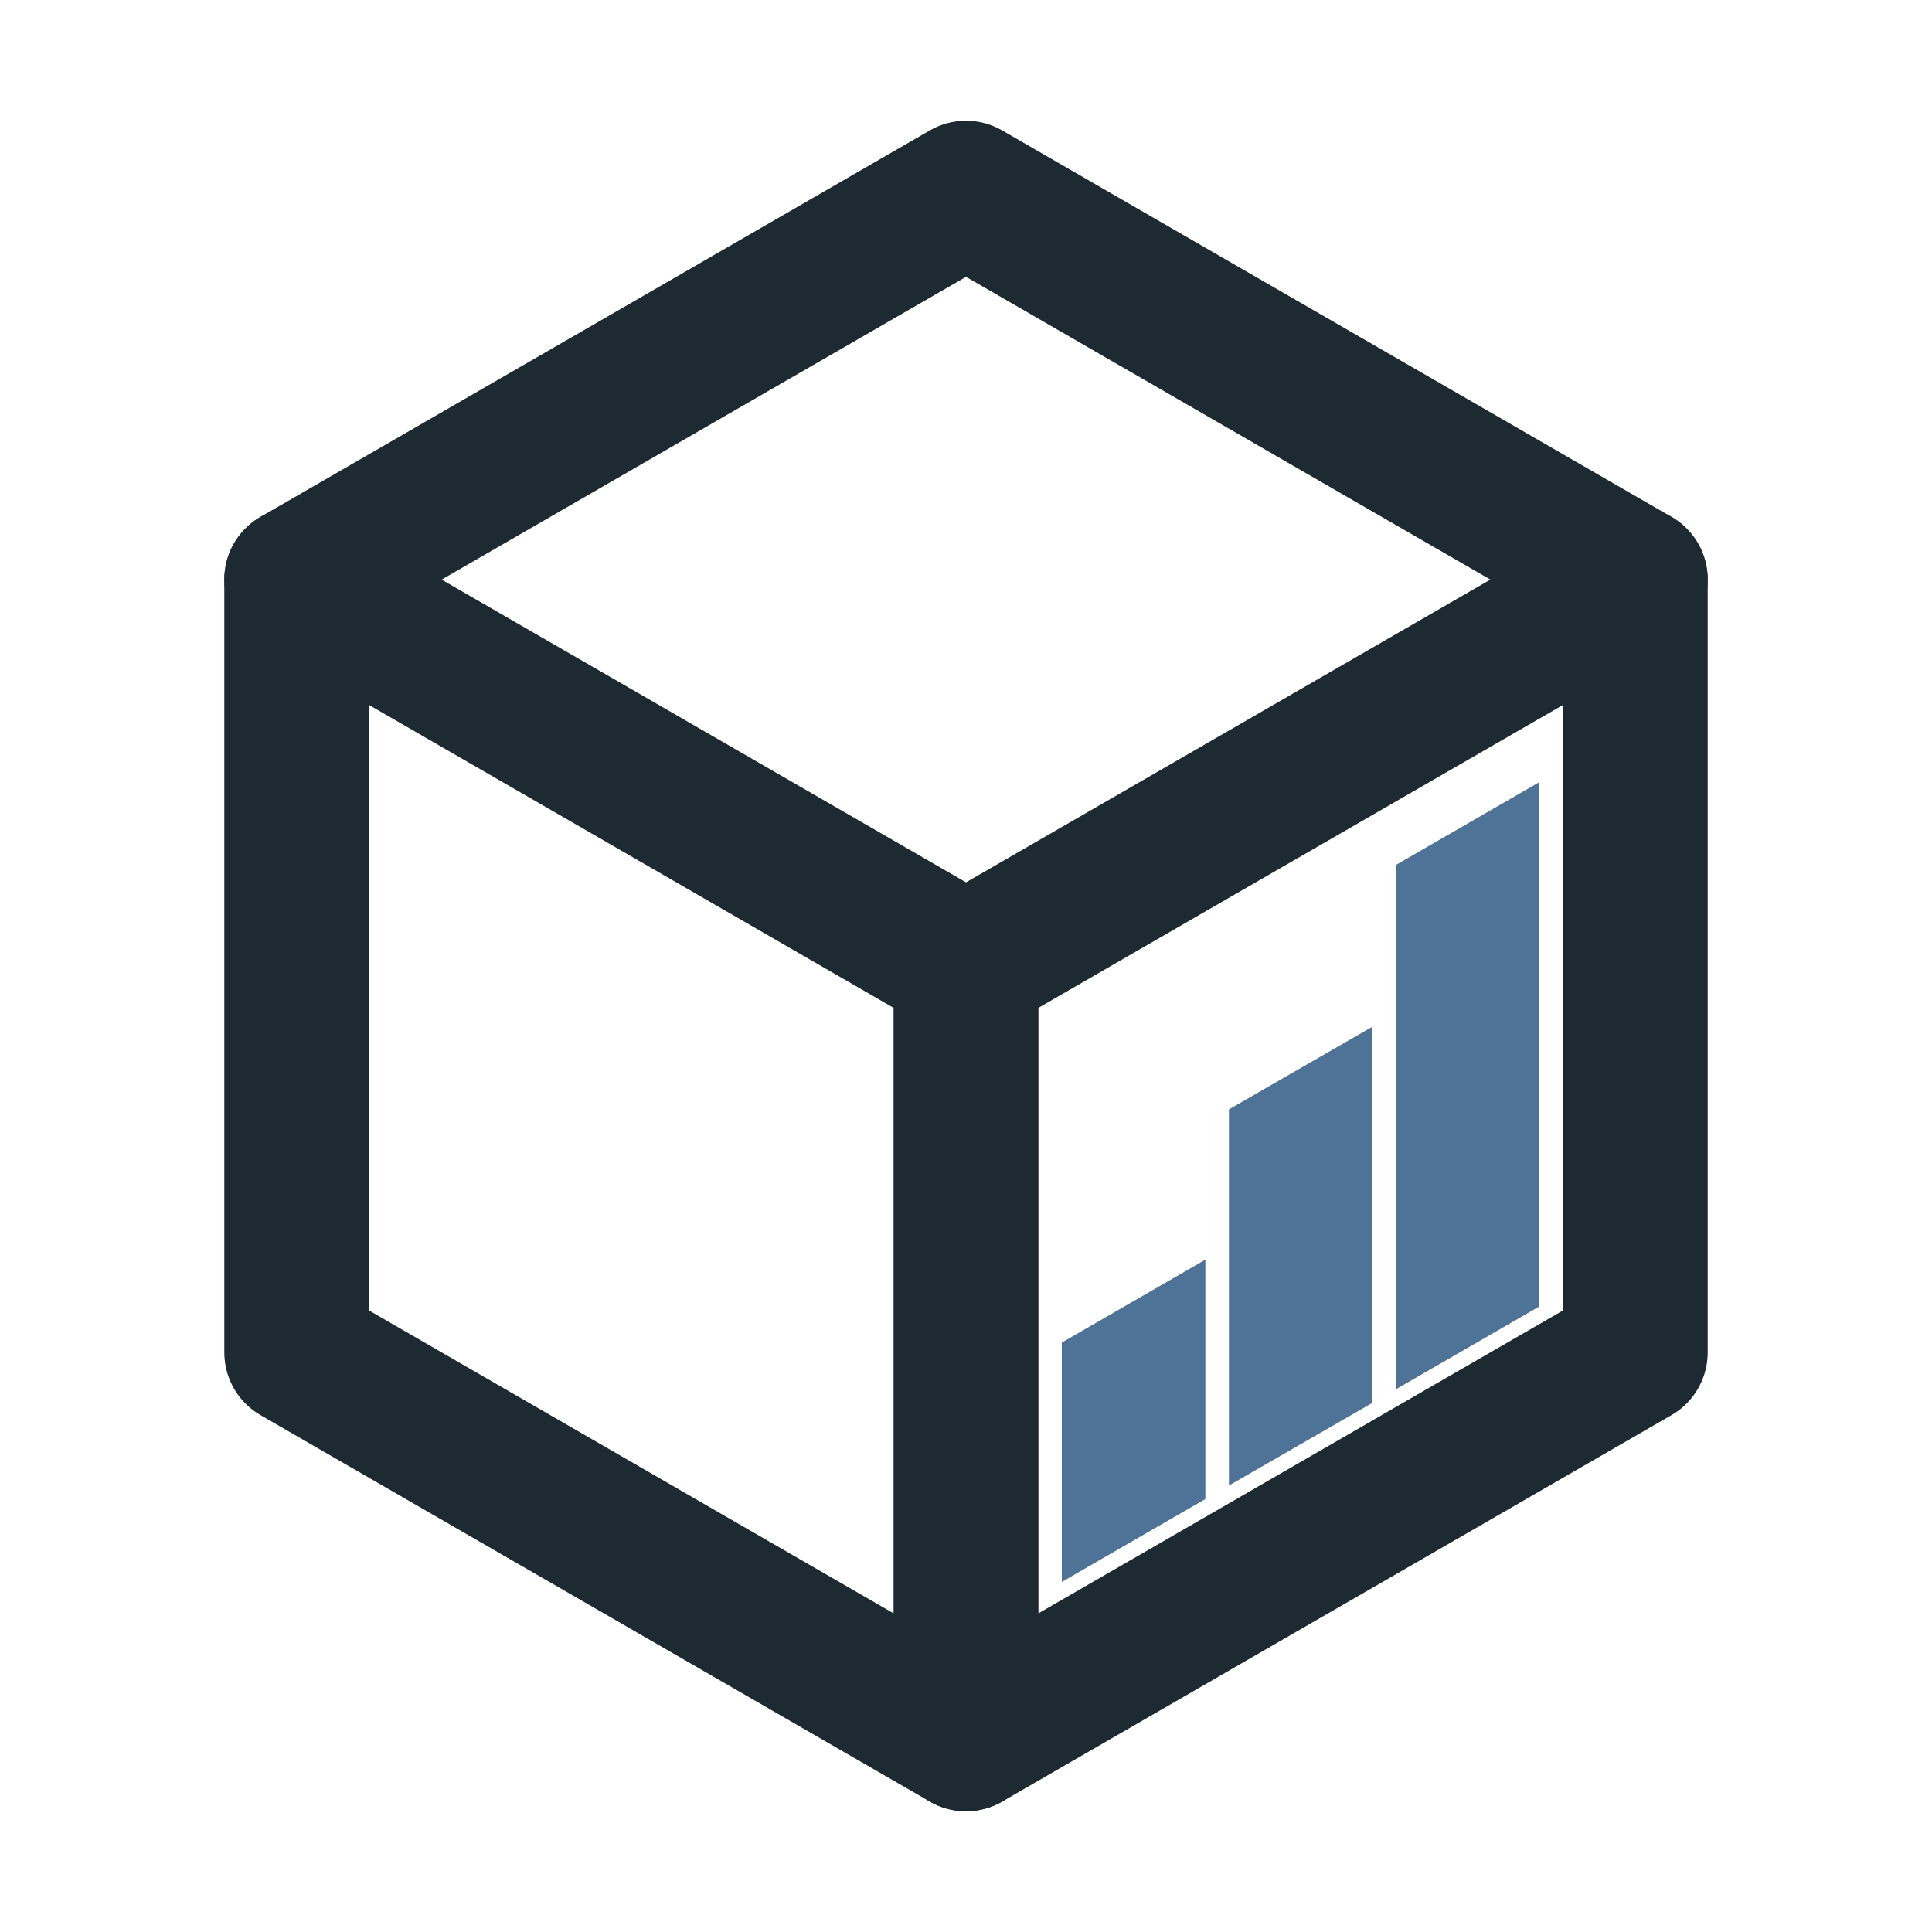
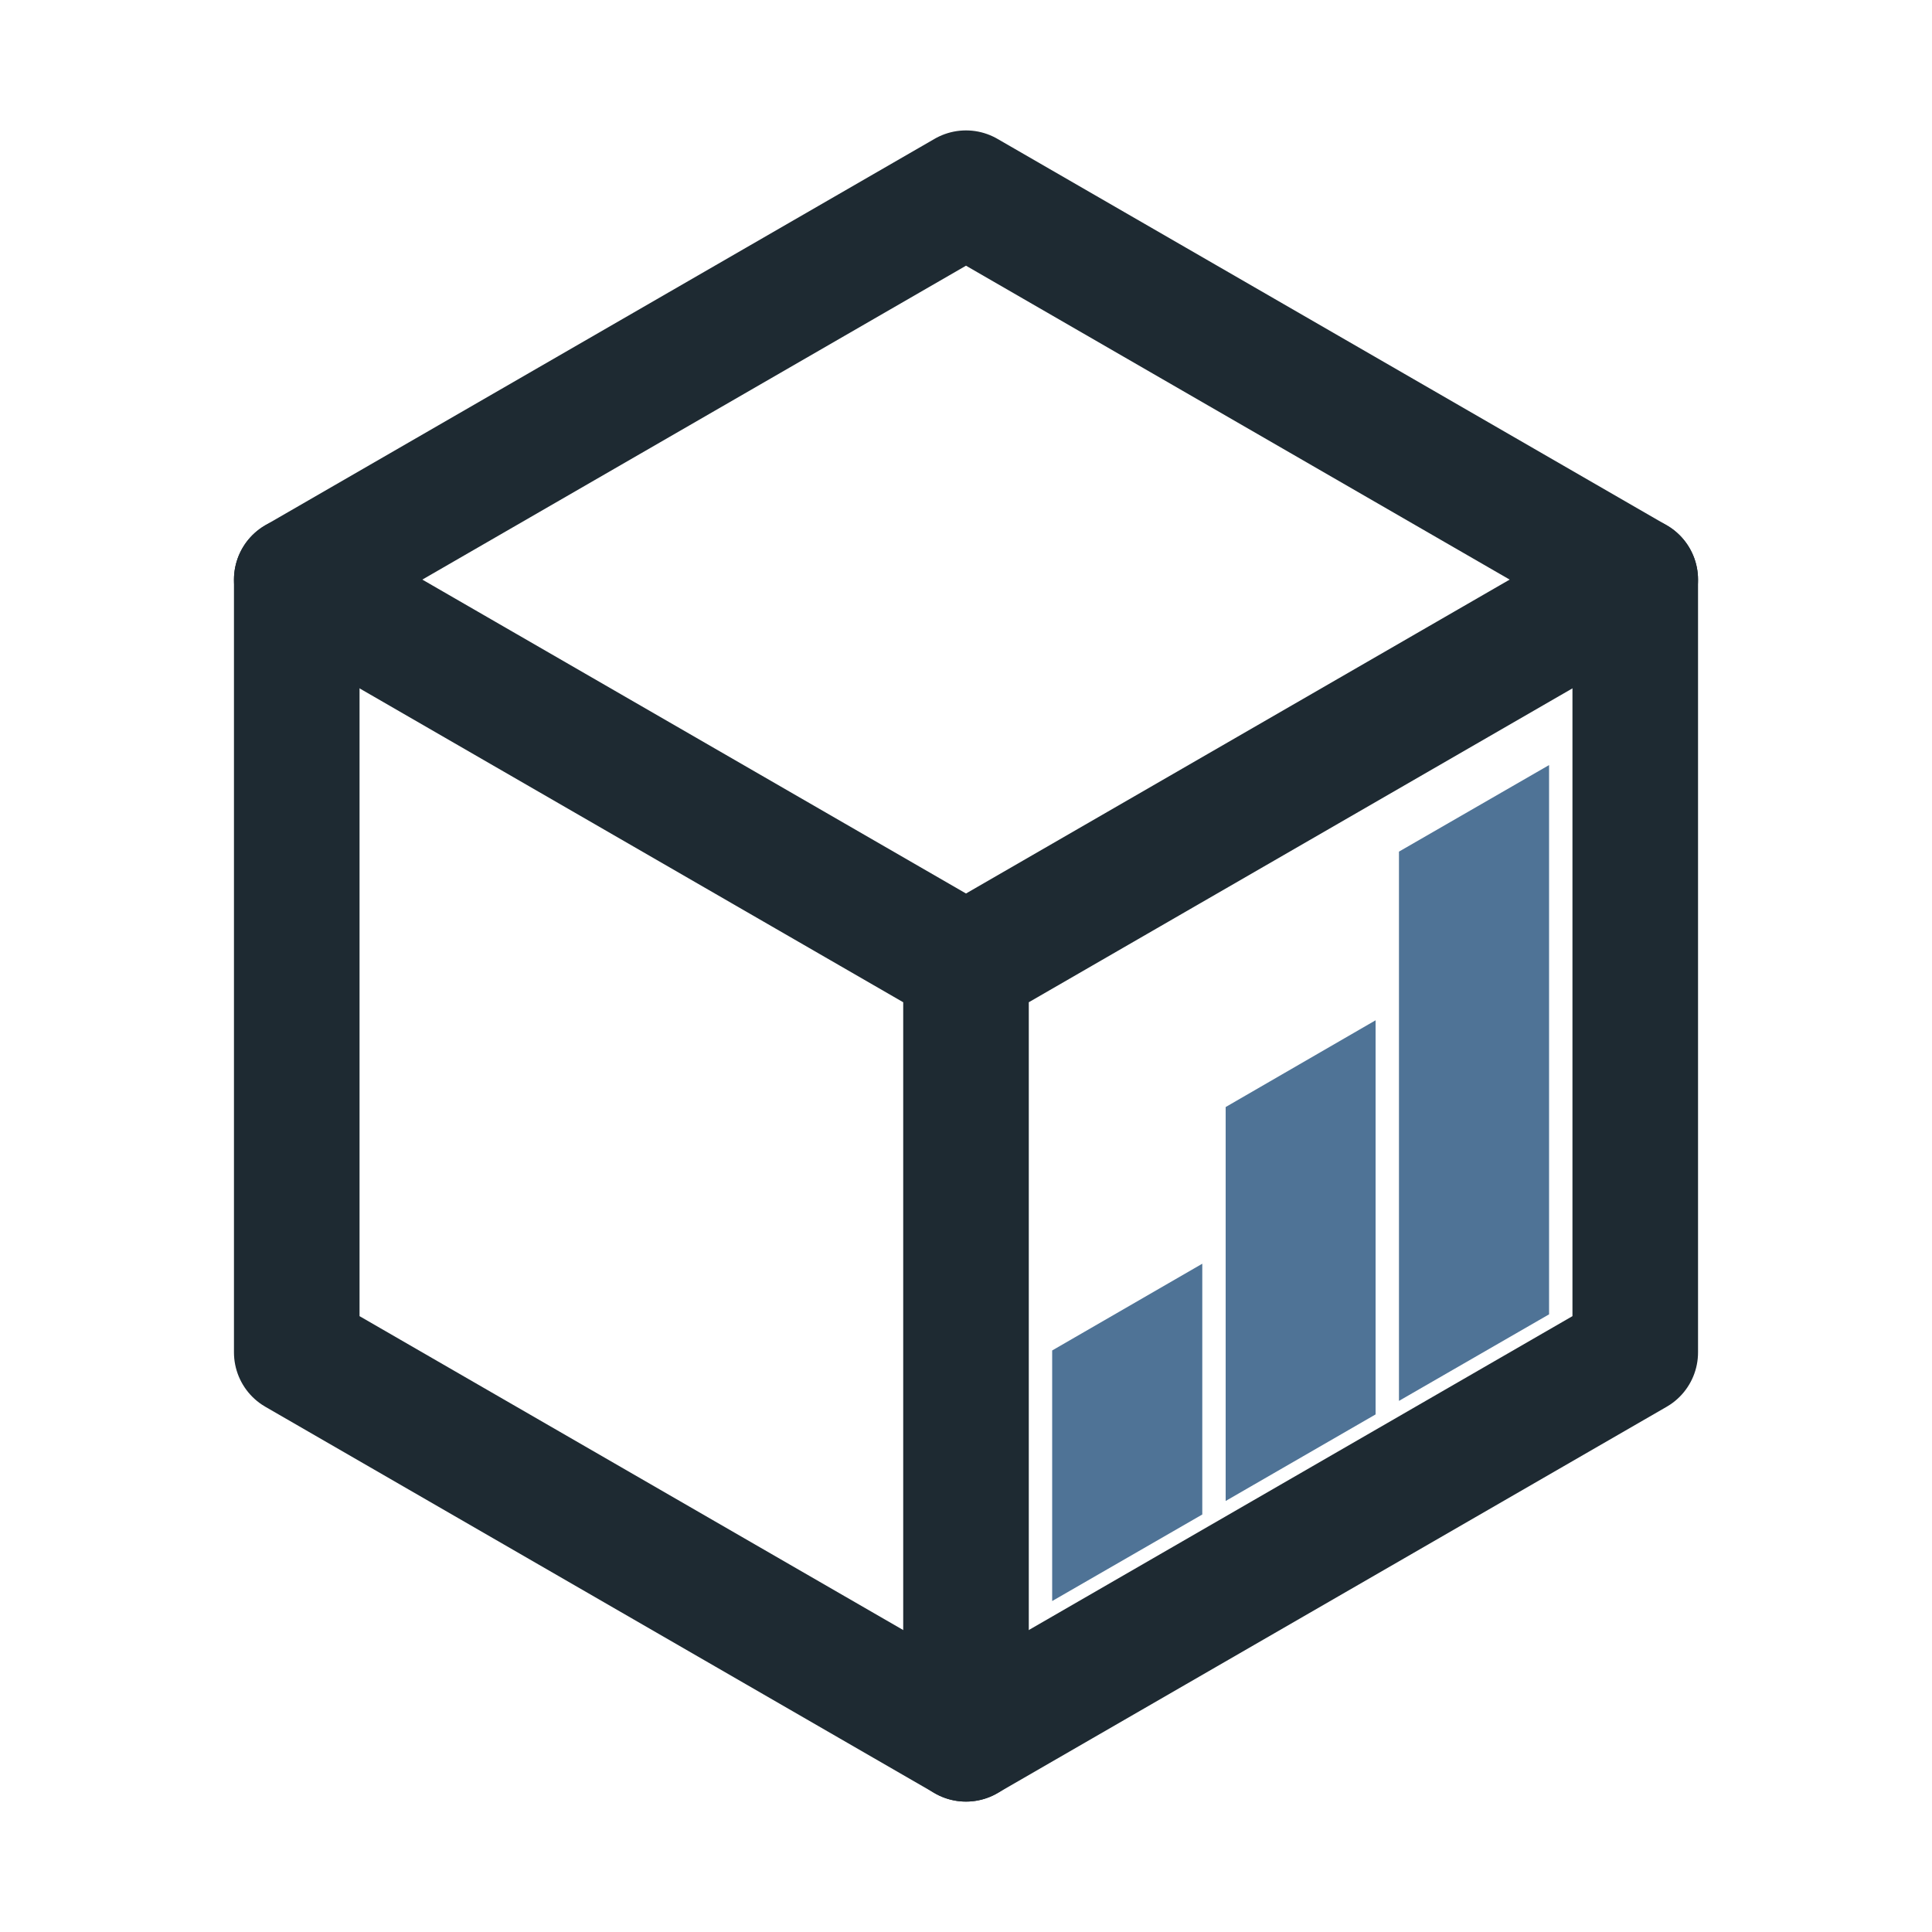
<svg xmlns="http://www.w3.org/2000/svg" viewBox="0 0 100 100" width="100" height="100">
-   <g fill="none" stroke="#1e2a32" stroke-width="7.5" stroke-linejoin="round" stroke-linecap="round">
+   <g fill="none" stroke="#1e2a32" stroke-width="6.5" stroke-linejoin="round" stroke-linecap="round">
    <polygon points="50,10 84.64,30 84.64,70 50,90 15.36,70 15.36,30" />
    <path d="M15.36,30 L50,50 L84.64,30 M50,50 L50,90" />
  </g>
-   <path d="M54.96,81.88 L62.39,77.59 L62.39,65.2 L54.96,69.49 Z" fill="#4f7396" />
-   <path d="M63.61,76.89 L71.04,72.61 L71.04,53.14 L63.61,57.42 Z" fill="#4f7396" />
-   <path d="M72.25,71.91 L79.68,67.62 L79.68,40.48 L72.25,44.77 Z" fill="#4f7396" />
+   <path d="M54.46,82.87 L62.23,78.39 L62.23,65.41 L54.46,69.9 Z" fill="#4f7396" />
+   <path d="M63.44,77.69 L71.2,73.21 L71.2,52.81 L63.44,57.3 Z" fill="#4f7396" />
+   <path d="M72.41,72.51 L80.18,68.03 L80.18,39.6 L72.41,44.08 Z" fill="#4f7396" />
</svg>
